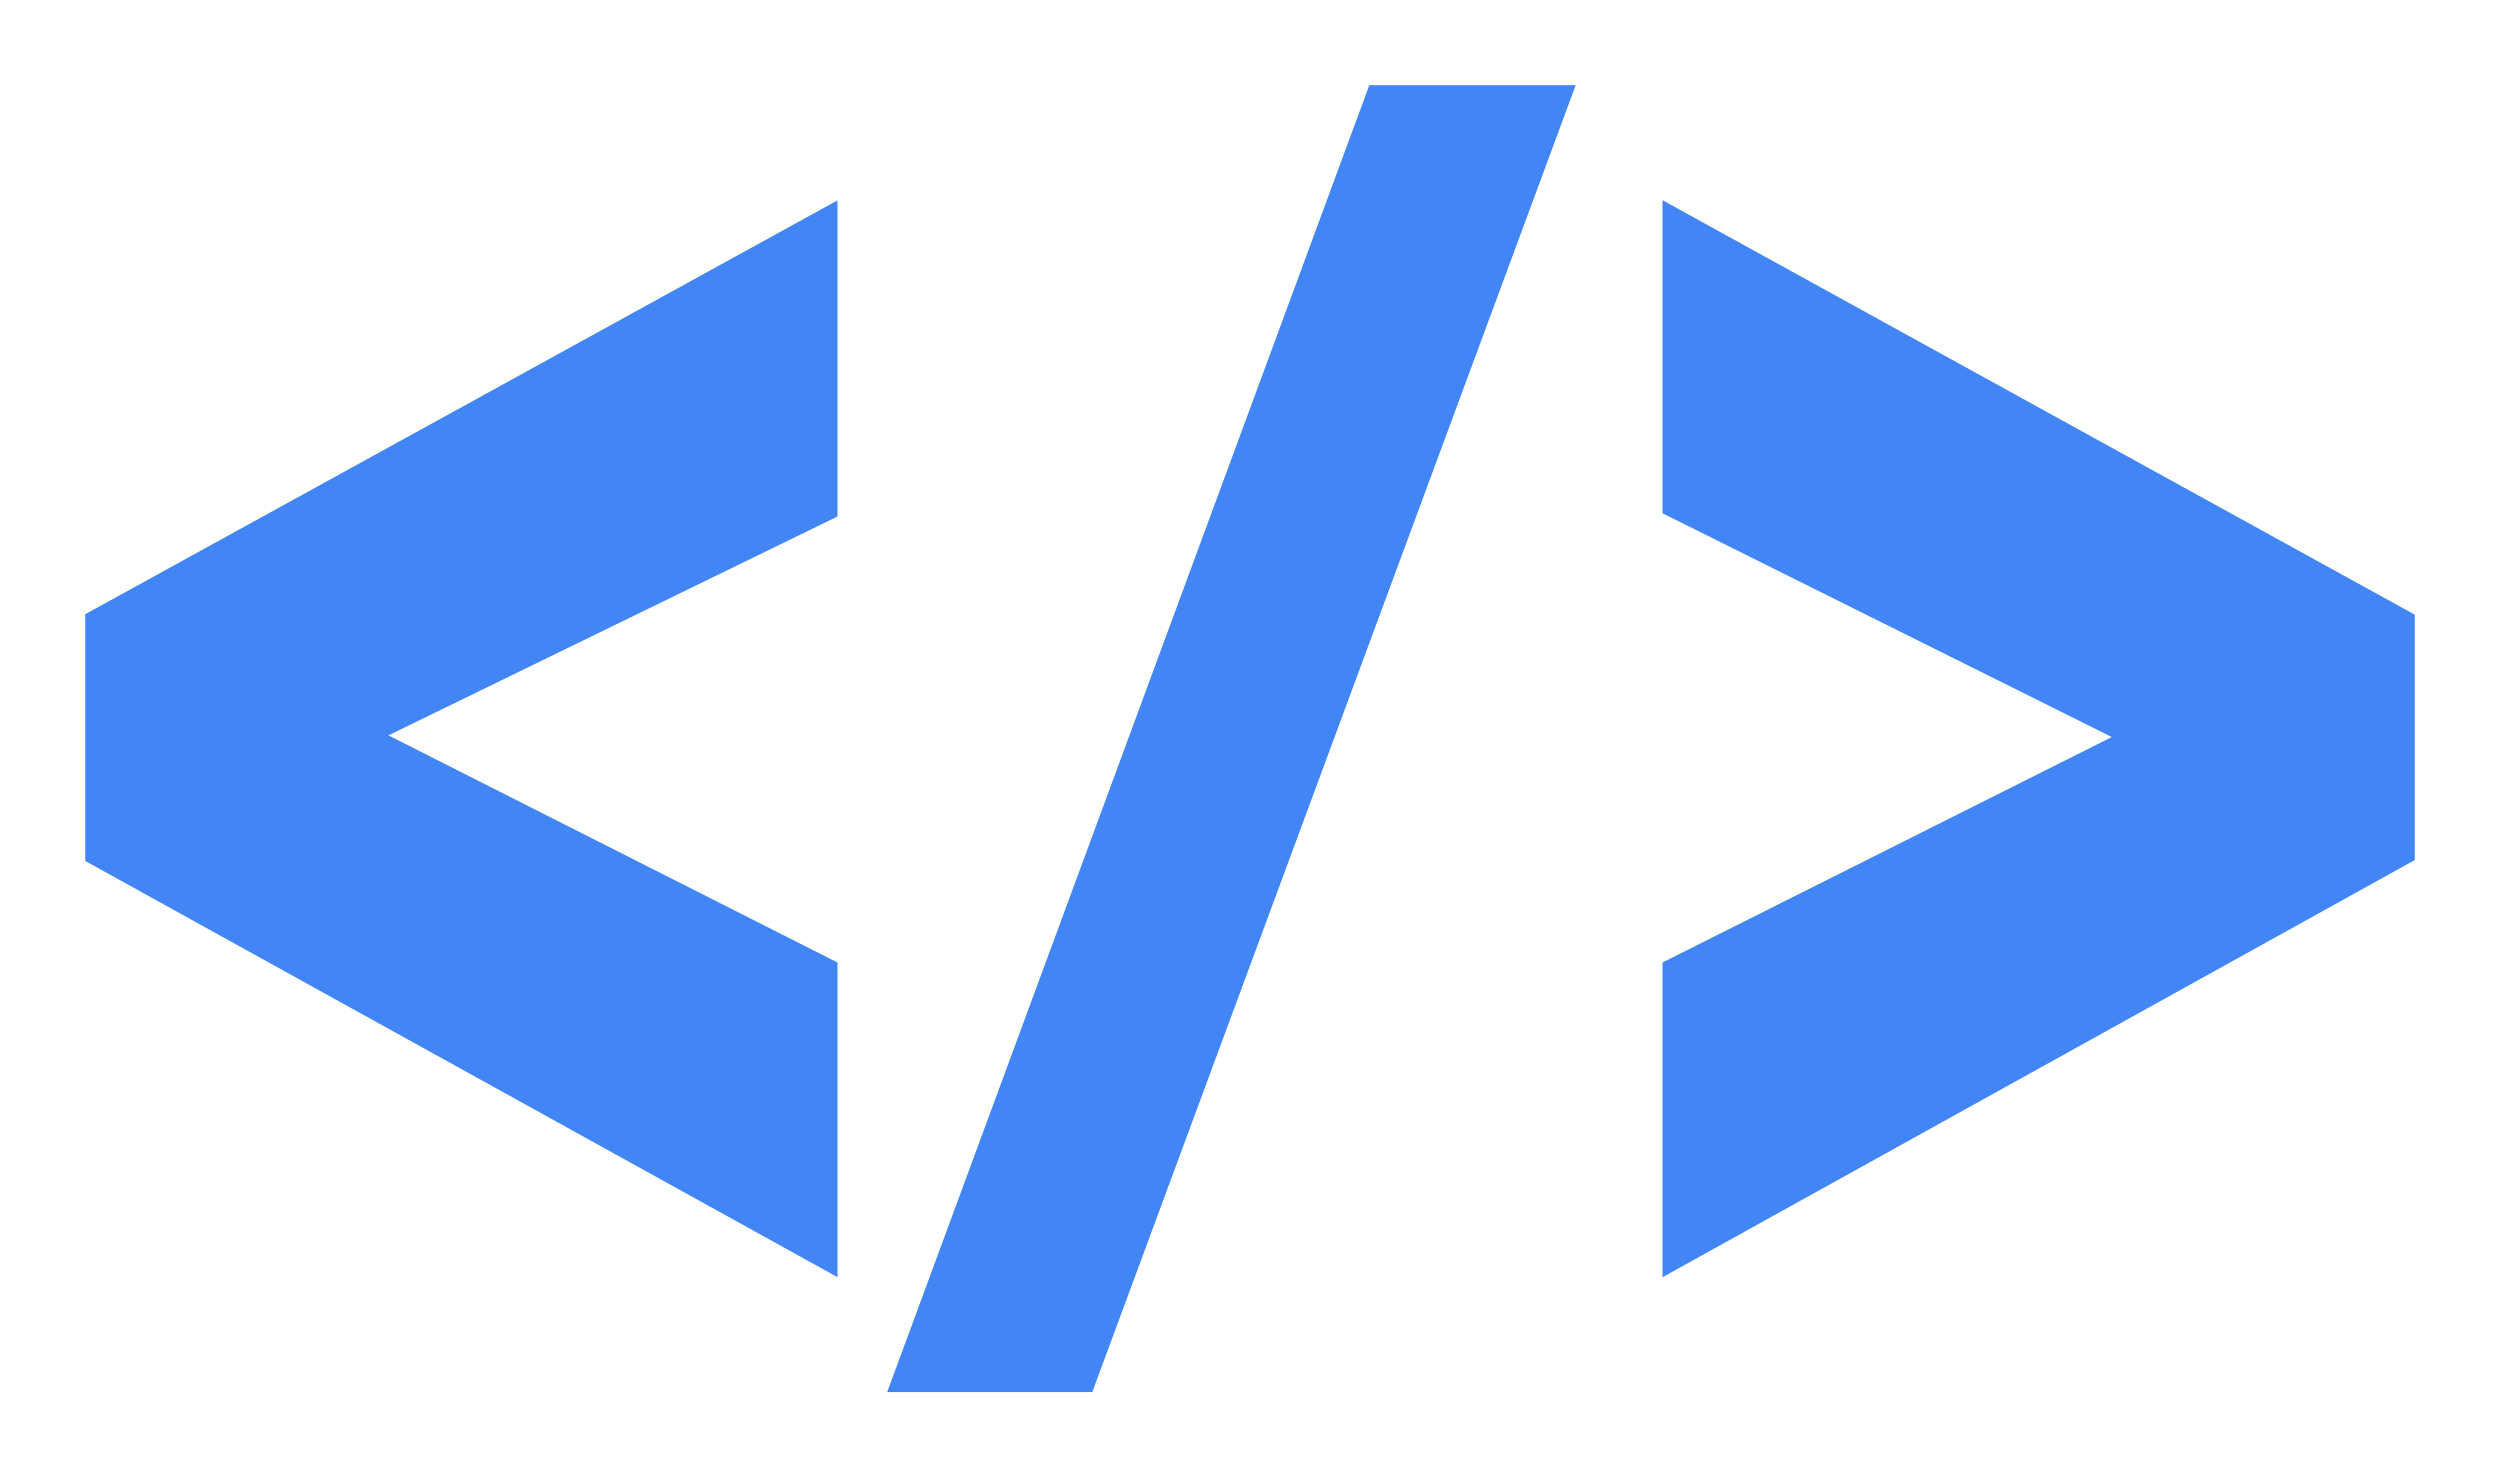
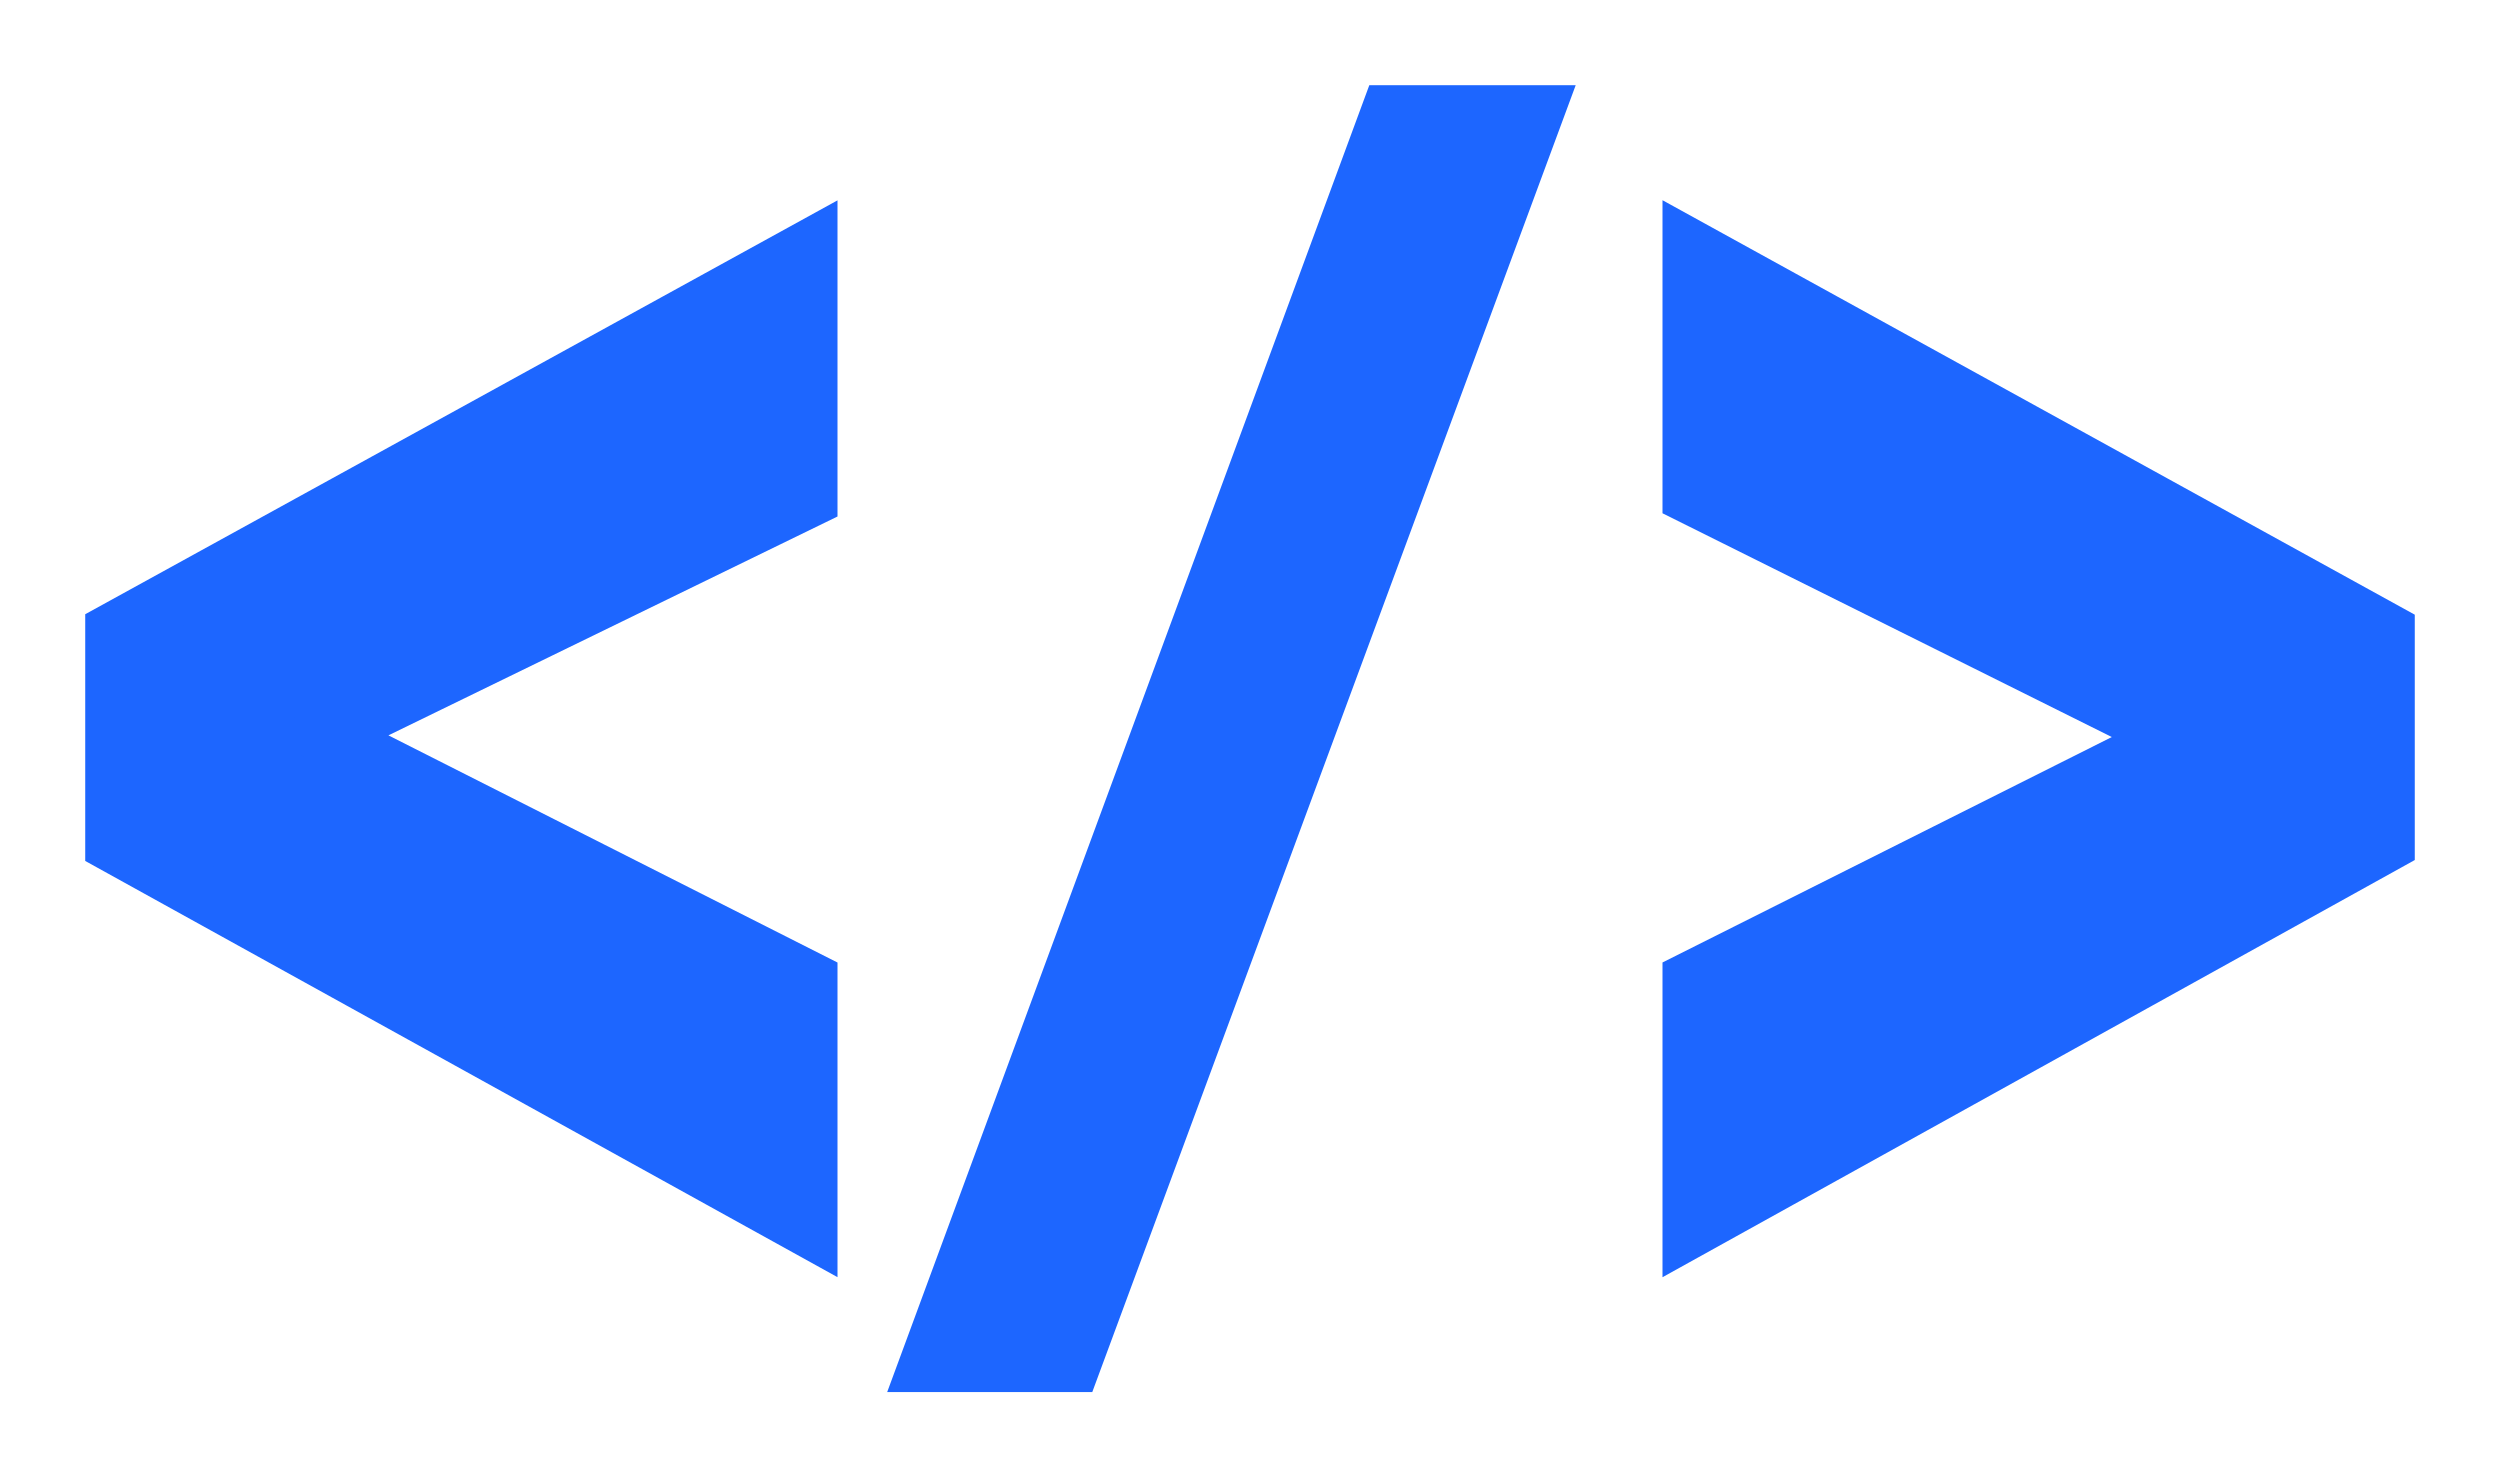
<svg xmlns="http://www.w3.org/2000/svg" width="22" height="13" viewBox="0 0 22 13" fill="none">
-   <path d="M7.12 10.815L1 7.429V5.553L7.12 2.186V4.389L2.856 6.467L7.12 8.624V10.815Z" fill="#4285F4" stroke="#4285F4" stroke-width="0.5" />
-   <path d="M8.166 12L12.224 1H13.507L9.438 12H8.166Z" fill="#4285F4" stroke="#4285F4" stroke-width="0.5" />
-   <path d="M14.88 10.815V8.624L19.143 6.485L14.88 4.362V2.185L21 5.557V7.421L14.88 10.815Z" fill="#4285F4" stroke="#4285F4" stroke-width="0.5" />
+   <path d="M7.12 10.815L1 7.429V5.553L7.12 2.186V4.389L2.856 6.467L7.12 8.624V10.815Z" fill="#1D66FF" stroke="#1D66FF" stroke-width="0.5" />
+   <path d="M8.166 12L12.224 1H13.507L9.438 12H8.166Z" fill="#1D66FF" stroke="#1D66FF" stroke-width="0.5" />
+   <path d="M14.88 10.815V8.624L19.143 6.485L14.88 4.362V2.185L21 5.557V7.421L14.88 10.815Z" fill="#1D66FF" stroke="#1D66FF" stroke-width="0.5" />
</svg>
